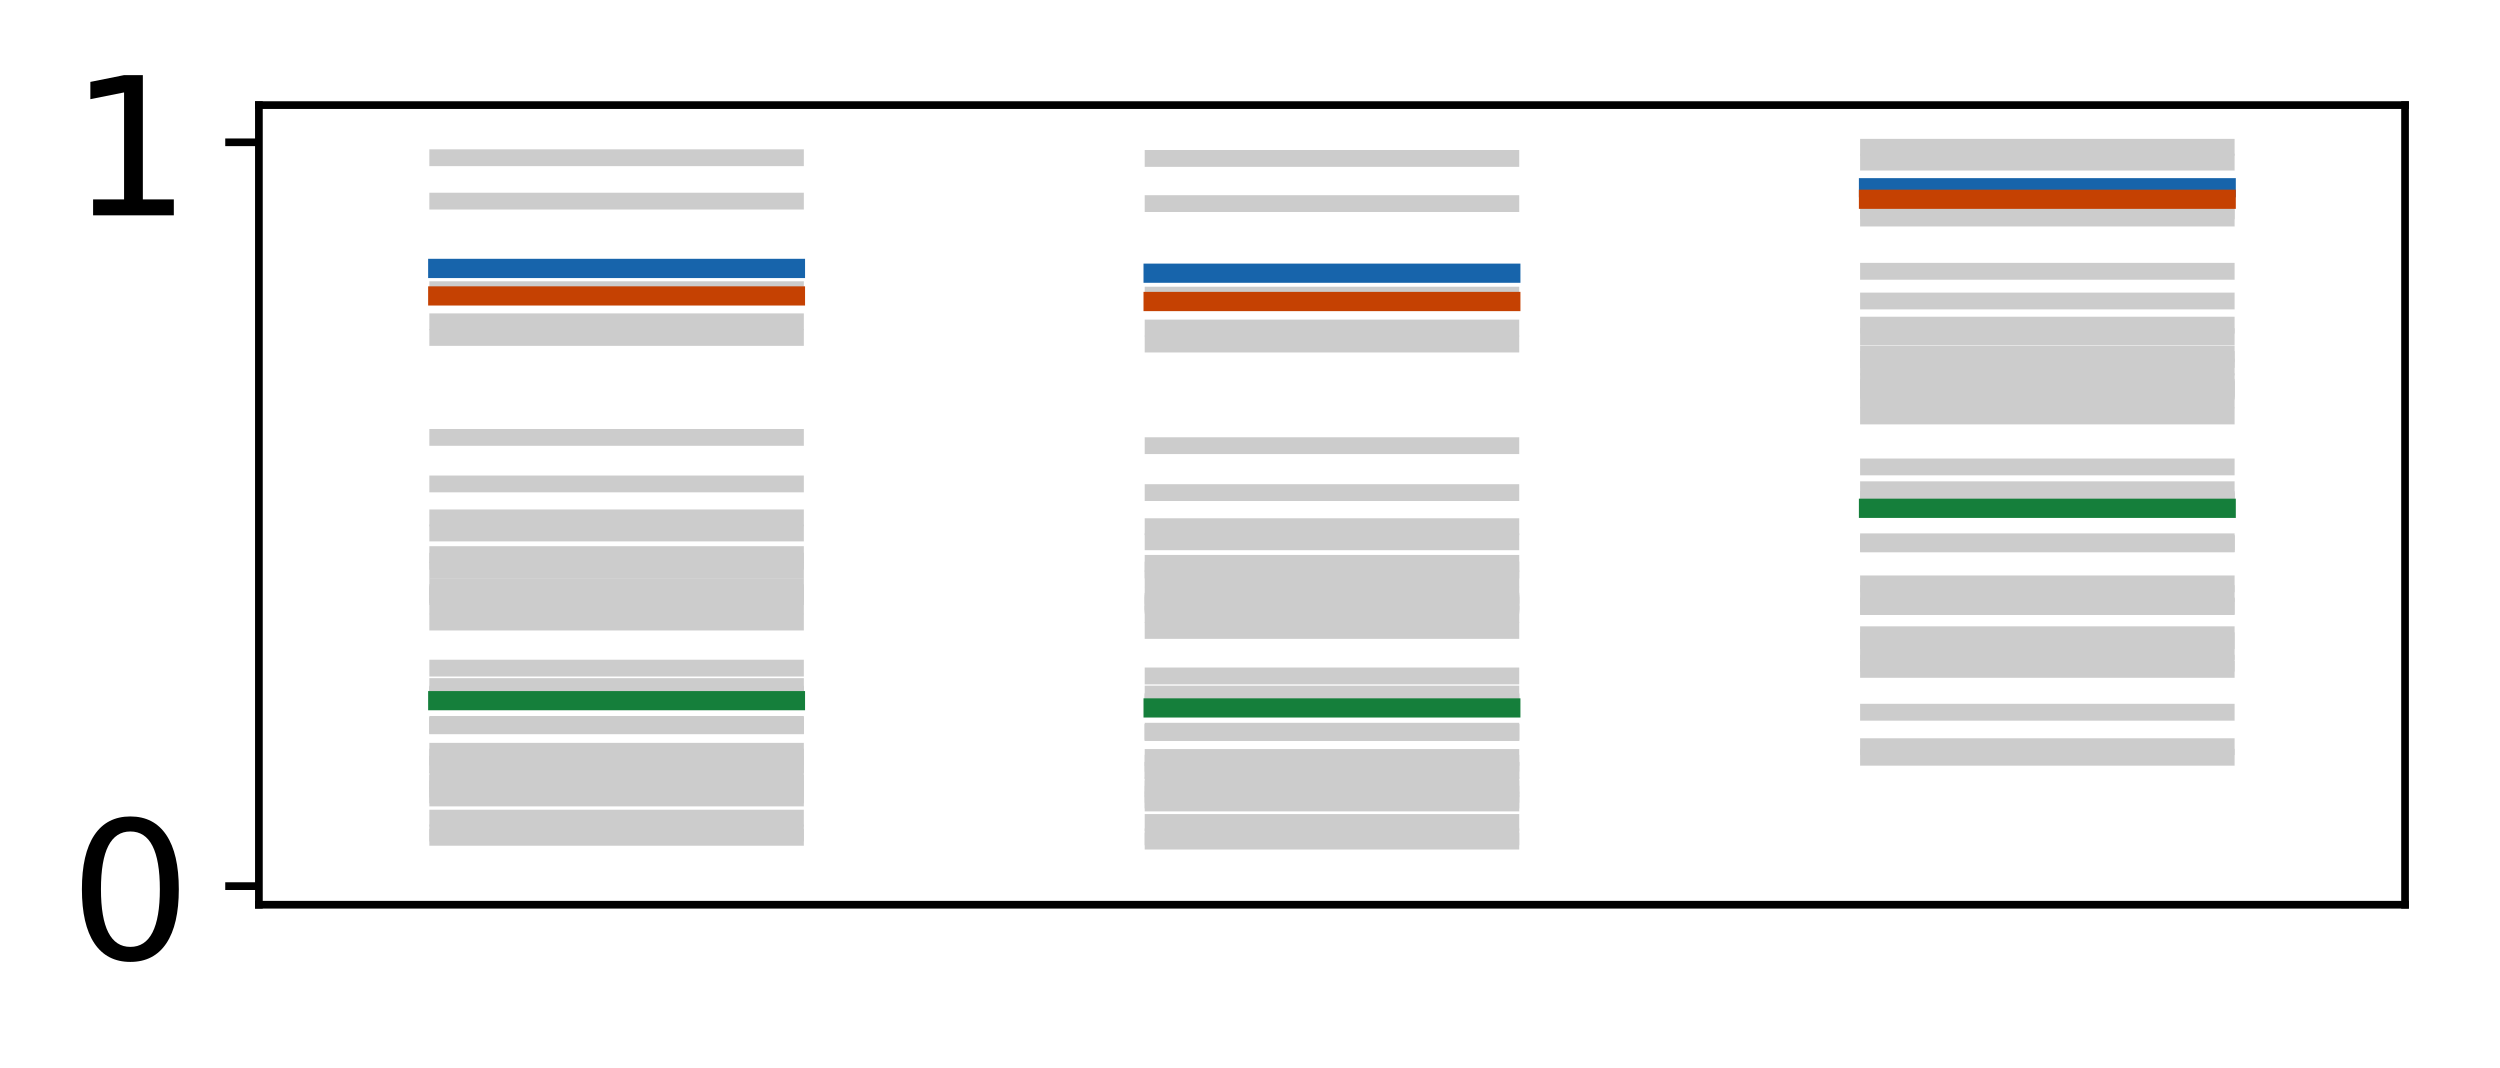
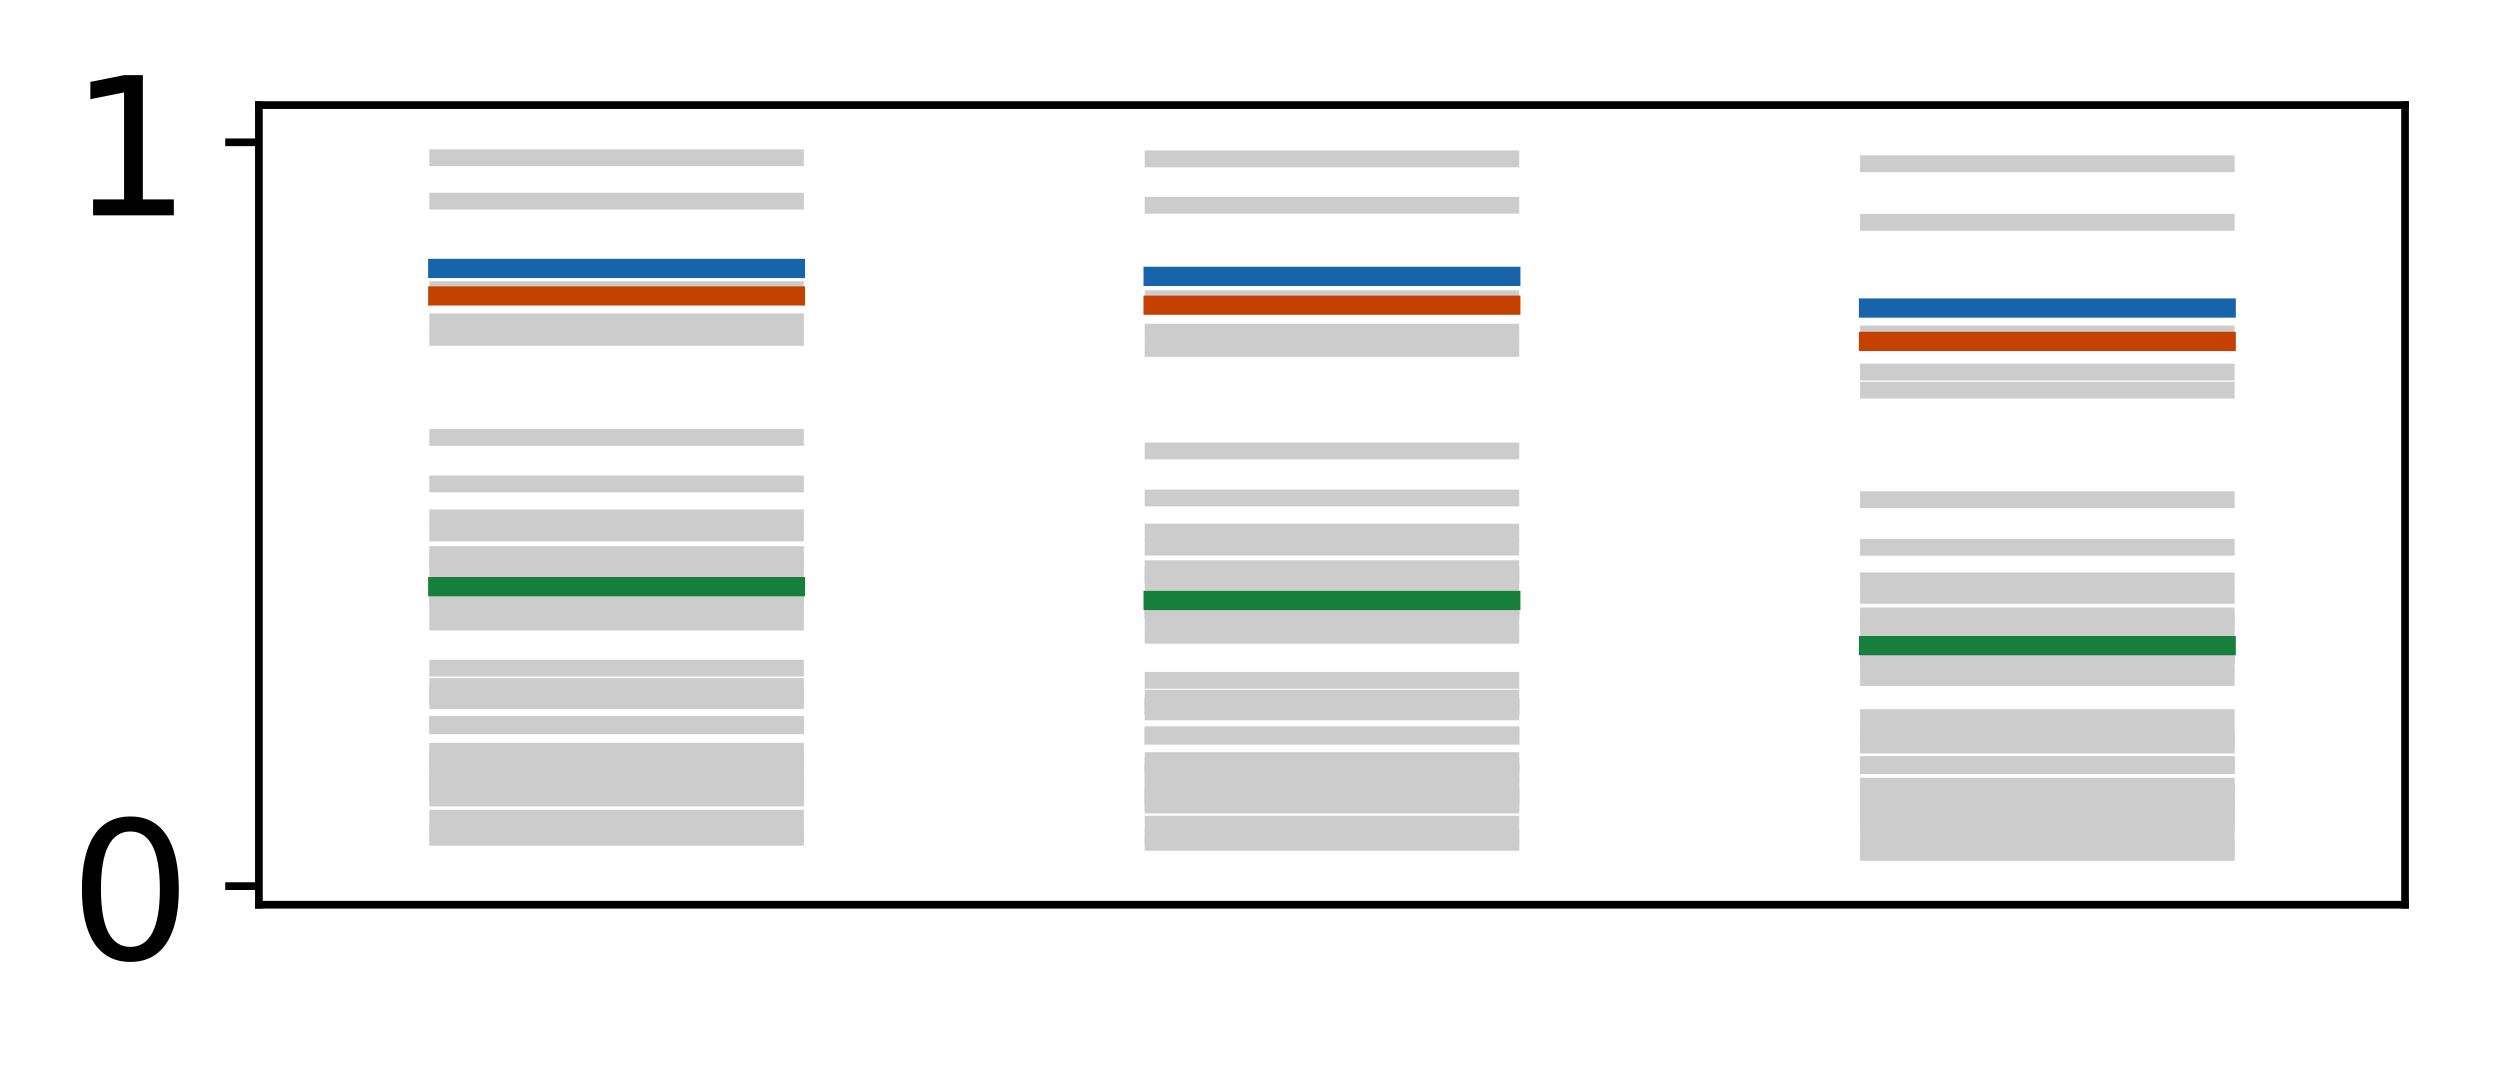
<svg xmlns="http://www.w3.org/2000/svg" xmlns:xlink="http://www.w3.org/1999/xlink" height="111pt" version="1.1" viewBox="0 0 260 111" width="260pt">
  <defs>
    <style type="text/css">
*{stroke-linecap:butt;stroke-linejoin:round;}
  </style>
  </defs>
  <g id="figure_1">
    <g id="patch_1">
      <path d="M 0 111.114  L 260.825 111.114  L 260.825 0  L 0 0  z " style="fill:#ffffff;" />
    </g>
    <g id="axes_1">
      <g id="patch_2">
        <path d="M 26.925 94.091  L 250.125 94.091  L 250.125 10.931  L 26.925 10.931  z " style="fill:#ffffff;" />
      </g>
      <g id="line2d_1">
-         <path clip-path="url(#pb13310e73b)" d="M 45.525 82.991  L 82.725 82.991  " style="fill:none;stroke:#cccccc;stroke-linecap:square;stroke-width:1.75;" />
+         <path clip-path="url(#pc8e72a2651)" d="M 45.525 82.991  L 82.725 82.991  " style="fill:none;stroke:#cccccc;stroke-linecap:square;stroke-width:1.75;" />
      </g>
      <g id="line2d_2">
-         <path clip-path="url(#pb13310e73b)" d="M 119.925 83.509  L 157.125 83.509  " style="fill:none;stroke:#cccccc;stroke-linecap:square;stroke-width:1.75;" />
+         <path clip-path="url(#pc8e72a2651)" d="M 119.925 83.73  L 157.125 83.73  " style="fill:none;stroke:#cccccc;stroke-linecap:square;stroke-width:1.75;" />
      </g>
      <g id="line2d_3">
-         <path clip-path="url(#pb13310e73b)" d="M 194.325 69.615  L 231.525 69.615  " style="fill:none;stroke:#cccccc;stroke-linecap:square;stroke-width:1.75;" />
+         <path clip-path="url(#pc8e72a2651)" d="M 194.325 85.556  L 231.525 85.556  " style="fill:none;stroke:#cccccc;stroke-linecap:square;stroke-width:1.75;" />
      </g>
      <g id="line2d_4">
-         <path clip-path="url(#pb13310e73b)" d="M 45.525 33.467  L 82.725 33.467  " style="fill:none;stroke:#cccccc;stroke-linecap:square;stroke-width:1.75;" />
+         <path clip-path="url(#pc8e72a2651)" d="M 45.525 33.467  L 82.725 33.467  " style="fill:none;stroke:#cccccc;stroke-linecap:square;stroke-width:1.75;" />
      </g>
      <g id="line2d_5">
-         <path clip-path="url(#pb13310e73b)" d="M 119.925 34.117  L 157.125 34.117  " style="fill:none;stroke:#cccccc;stroke-linecap:square;stroke-width:1.75;" />
+         <path clip-path="url(#pc8e72a2651)" d="M 119.925 34.542  L 157.125 34.542  " style="fill:none;stroke:#cccccc;stroke-linecap:square;stroke-width:1.75;" />
      </g>
      <g id="line2d_6">
-         <path clip-path="url(#pb13310e73b)" d="M 194.325 21.919  L 231.525 21.919  " style="fill:none;stroke:#cccccc;stroke-linecap:square;stroke-width:1.75;" />
+         <path clip-path="url(#pc8e72a2651)" d="M 194.325 38.69  L 231.525 38.69  " style="fill:none;stroke:#cccccc;stroke-linecap:square;stroke-width:1.75;" />
      </g>
      <g id="line2d_7">
-         <path clip-path="url(#pb13310e73b)" d="M 45.525 63.008  L 82.725 63.008  " style="fill:none;stroke:#cccccc;stroke-linecap:square;stroke-width:1.75;" />
+         <path clip-path="url(#pc8e72a2651)" d="M 45.525 63.008  L 82.725 63.008  " style="fill:none;stroke:#cccccc;stroke-linecap:square;stroke-width:1.75;" />
      </g>
      <g id="line2d_8">
-         <path clip-path="url(#pb13310e73b)" d="M 119.925 63.895  L 157.125 63.895  " style="fill:none;stroke:#cccccc;stroke-linecap:square;stroke-width:1.75;" />
+         <path clip-path="url(#pc8e72a2651)" d="M 119.925 64.416  L 157.125 64.416  " style="fill:none;stroke:#cccccc;stroke-linecap:square;stroke-width:1.75;" />
      </g>
      <g id="line2d_9">
-         <path clip-path="url(#pb13310e73b)" d="M 194.325 41.582  L 231.525 41.582  " style="fill:none;stroke:#cccccc;stroke-linecap:square;stroke-width:1.75;" />
+         <path clip-path="url(#pc8e72a2651)" d="M 194.325 68.957  L 231.525 68.957  " style="fill:none;stroke:#cccccc;stroke-linecap:square;stroke-width:1.75;" />
      </g>
      <g id="line2d_10">
-         <path clip-path="url(#pb13310e73b)" d="M 45.525 61.833  L 82.725 61.833  " style="fill:none;stroke:#cccccc;stroke-linecap:square;stroke-width:1.75;" />
+         <path clip-path="url(#pc8e72a2651)" d="M 45.525 61.833  L 82.725 61.833  " style="fill:none;stroke:#cccccc;stroke-linecap:square;stroke-width:1.75;" />
      </g>
      <g id="line2d_11">
-         <path clip-path="url(#pb13310e73b)" d="M 119.925 62.728  L 157.125 62.728  " style="fill:none;stroke:#cccccc;stroke-linecap:square;stroke-width:1.75;" />
+         <path clip-path="url(#pc8e72a2651)" d="M 119.925 63.258  L 157.125 63.258  " style="fill:none;stroke:#cccccc;stroke-linecap:square;stroke-width:1.75;" />
      </g>
      <g id="line2d_12">
-         <path clip-path="url(#pb13310e73b)" d="M 194.325 40.463  L 231.525 40.463  " style="fill:none;stroke:#cccccc;stroke-linecap:square;stroke-width:1.75;" />
+         <path clip-path="url(#pc8e72a2651)" d="M 194.325 67.894  L 231.525 67.894  " style="fill:none;stroke:#cccccc;stroke-linecap:square;stroke-width:1.75;" />
      </g>
      <g id="line2d_13">
-         <path clip-path="url(#pb13310e73b)" d="M 45.525 53.861  L 82.725 53.861  " style="fill:none;stroke:#cccccc;stroke-linecap:square;stroke-width:1.75;" />
+         <path clip-path="url(#pc8e72a2651)" d="M 45.525 53.861  L 82.725 53.861  " style="fill:none;stroke:#cccccc;stroke-linecap:square;stroke-width:1.75;" />
      </g>
      <g id="line2d_14">
-         <path clip-path="url(#pb13310e73b)" d="M 119.925 54.775  L 157.125 54.775  " style="fill:none;stroke:#cccccc;stroke-linecap:square;stroke-width:1.75;" />
+         <path clip-path="url(#pc8e72a2651)" d="M 119.925 55.338  L 157.125 55.338  " style="fill:none;stroke:#cccccc;stroke-linecap:square;stroke-width:1.75;" />
      </g>
      <g id="line2d_15">
-         <path clip-path="url(#pb13310e73b)" d="M 194.325 33.812  L 231.525 33.812  " style="fill:none;stroke:#cccccc;stroke-linecap:square;stroke-width:1.75;" />
+         <path clip-path="url(#pc8e72a2651)" d="M 194.325 60.406  L 231.525 60.406  " style="fill:none;stroke:#cccccc;stroke-linecap:square;stroke-width:1.75;" />
      </g>
      <g id="line2d_16">
-         <path clip-path="url(#pb13310e73b)" d="M 45.525 78.133  L 82.725 78.133  " style="fill:none;stroke:#cccccc;stroke-linecap:square;stroke-width:1.75;" />
+         <path clip-path="url(#pc8e72a2651)" d="M 45.525 78.133  L 82.725 78.133  " style="fill:none;stroke:#cccccc;stroke-linecap:square;stroke-width:1.75;" />
      </g>
      <g id="line2d_17">
-         <path clip-path="url(#pb13310e73b)" d="M 119.925 78.779  L 157.125 78.779  " style="fill:none;stroke:#cccccc;stroke-linecap:square;stroke-width:1.75;" />
+         <path clip-path="url(#pc8e72a2651)" d="M 119.925 79.098  L 157.125 79.098  " style="fill:none;stroke:#cccccc;stroke-linecap:square;stroke-width:1.75;" />
      </g>
      <g id="line2d_18">
-         <path clip-path="url(#pb13310e73b)" d="M 194.325 60.72  L 231.525 60.72  " style="fill:none;stroke:#cccccc;stroke-linecap:square;stroke-width:1.75;" />
+         <path clip-path="url(#pc8e72a2651)" d="M 194.325 81.758  L 231.525 81.758  " style="fill:none;stroke:#cccccc;stroke-linecap:square;stroke-width:1.75;" />
      </g>
      <g id="line2d_19">
-         <path clip-path="url(#pb13310e73b)" d="M 45.525 71.402  L 82.725 71.402  " style="fill:none;stroke:#cccccc;stroke-linecap:square;stroke-width:1.75;" />
+         <path clip-path="url(#pc8e72a2651)" d="M 45.525 71.402  L 82.725 71.402  " style="fill:none;stroke:#cccccc;stroke-linecap:square;stroke-width:1.75;" />
      </g>
      <g id="line2d_20">
-         <path clip-path="url(#pb13310e73b)" d="M 119.925 72.185  L 157.125 72.185  " style="fill:none;stroke:#cccccc;stroke-linecap:square;stroke-width:1.75;" />
+         <path clip-path="url(#pc8e72a2651)" d="M 119.925 72.614  L 157.125 72.614  " style="fill:none;stroke:#cccccc;stroke-linecap:square;stroke-width:1.75;" />
      </g>
      <g id="line2d_21">
-         <path clip-path="url(#pb13310e73b)" d="M 194.325 50.934  L 231.525 50.934  " style="fill:none;stroke:#cccccc;stroke-linecap:square;stroke-width:1.75;" />
+         <path clip-path="url(#pc8e72a2651)" d="M 194.325 76.252  L 231.525 76.252  " style="fill:none;stroke:#cccccc;stroke-linecap:square;stroke-width:1.75;" />
      </g>
      <g id="line2d_22">
-         <path clip-path="url(#pb13310e73b)" d="M 45.525 75.474  L 82.725 75.474  " style="fill:none;stroke:#cccccc;stroke-linecap:square;stroke-width:1.75;" />
+         <path clip-path="url(#pc8e72a2651)" d="M 45.525 72.869  L 82.725 72.869  " style="fill:none;stroke:#cccccc;stroke-linecap:square;stroke-width:1.75;" />
      </g>
      <g id="line2d_23">
-         <path clip-path="url(#pb13310e73b)" d="M 119.925 76.18  L 157.125 76.18  " style="fill:none;stroke:#cccccc;stroke-linecap:square;stroke-width:1.75;" />
+         <path clip-path="url(#pc8e72a2651)" d="M 119.925 74.034  L 157.125 74.034  " style="fill:none;stroke:#cccccc;stroke-linecap:square;stroke-width:1.75;" />
      </g>
      <g id="line2d_24">
-         <path clip-path="url(#pb13310e73b)" d="M 194.325 56.553  L 231.525 56.553  " style="fill:none;stroke:#cccccc;stroke-linecap:square;stroke-width:1.75;" />
+         <path clip-path="url(#pc8e72a2651)" d="M 194.325 77.477  L 231.525 77.477  " style="fill:none;stroke:#cccccc;stroke-linecap:square;stroke-width:1.75;" />
      </g>
      <g id="line2d_25">
-         <path clip-path="url(#pb13310e73b)" d="M 45.525 45.489  L 82.725 45.489  " style="fill:none;stroke:#cccccc;stroke-linecap:square;stroke-width:1.75;" />
+         <path clip-path="url(#pc8e72a2651)" d="M 45.525 75.474  L 82.725 75.474  " style="fill:none;stroke:#cccccc;stroke-linecap:square;stroke-width:1.75;" />
      </g>
      <g id="line2d_26">
-         <path clip-path="url(#pb13310e73b)" d="M 119.925 46.35  L 157.125 46.35  " style="fill:none;stroke:#cccccc;stroke-linecap:square;stroke-width:1.75;" />
+         <path clip-path="url(#pc8e72a2651)" d="M 119.925 76.546  L 157.125 76.546  " style="fill:none;stroke:#cccccc;stroke-linecap:square;stroke-width:1.75;" />
      </g>
      <g id="line2d_27">
-         <path clip-path="url(#pb13310e73b)" d="M 194.325 28.216  L 231.525 28.216  " style="fill:none;stroke:#cccccc;stroke-linecap:square;stroke-width:1.75;" />
+         <path clip-path="url(#pc8e72a2651)" d="M 194.325 79.618  L 231.525 79.618  " style="fill:none;stroke:#cccccc;stroke-linecap:square;stroke-width:1.75;" />
      </g>
      <g id="line2d_28">
-         <path clip-path="url(#pb13310e73b)" d="M 45.525 82.054  L 82.725 82.054  " style="fill:none;stroke:#cccccc;stroke-linecap:square;stroke-width:1.75;" />
+         <path clip-path="url(#pc8e72a2651)" d="M 45.525 45.489  L 82.725 45.489  " style="fill:none;stroke:#cccccc;stroke-linecap:square;stroke-width:1.75;" />
      </g>
      <g id="line2d_29">
-         <path clip-path="url(#pb13310e73b)" d="M 119.925 82.599  L 157.125 82.599  " style="fill:none;stroke:#cccccc;stroke-linecap:square;stroke-width:1.75;" />
+         <path clip-path="url(#pc8e72a2651)" d="M 119.925 46.896  L 157.125 46.896  " style="fill:none;stroke:#cccccc;stroke-linecap:square;stroke-width:1.75;" />
      </g>
      <g id="line2d_30">
-         <path clip-path="url(#pb13310e73b)" d="M 194.325 67.752  L 231.525 67.752  " style="fill:none;stroke:#cccccc;stroke-linecap:square;stroke-width:1.75;" />
+         <path clip-path="url(#pc8e72a2651)" d="M 194.325 51.97  L 231.525 51.97  " style="fill:none;stroke:#cccccc;stroke-linecap:square;stroke-width:1.75;" />
      </g>
      <g id="line2d_31">
-         <path clip-path="url(#pb13310e73b)" d="M 45.525 57.677  L 82.725 57.677  " style="fill:none;stroke:#cccccc;stroke-linecap:square;stroke-width:1.75;" />
+         <path clip-path="url(#pc8e72a2651)" d="M 45.525 82.054  L 82.725 82.054  " style="fill:none;stroke:#cccccc;stroke-linecap:square;stroke-width:1.75;" />
      </g>
      <g id="line2d_32">
-         <path clip-path="url(#pb13310e73b)" d="M 119.925 58.591  L 157.125 58.591  " style="fill:none;stroke:#cccccc;stroke-linecap:square;stroke-width:1.75;" />
+         <path clip-path="url(#pc8e72a2651)" d="M 119.925 82.84  L 157.125 82.84  " style="fill:none;stroke:#cccccc;stroke-linecap:square;stroke-width:1.75;" />
      </g>
      <g id="line2d_33">
-         <path clip-path="url(#pb13310e73b)" d="M 194.325 36.806  L 231.525 36.806  " style="fill:none;stroke:#cccccc;stroke-linecap:square;stroke-width:1.75;" />
+         <path clip-path="url(#pc8e72a2651)" d="M 194.325 84.834  L 231.525 84.834  " style="fill:none;stroke:#cccccc;stroke-linecap:square;stroke-width:1.75;" />
      </g>
      <g id="line2d_34">
-         <path clip-path="url(#pb13310e73b)" d="M 45.525 30.13  L 82.725 30.13  " style="fill:none;stroke:#cccccc;stroke-linecap:square;stroke-width:1.75;" />
+         <path clip-path="url(#pc8e72a2651)" d="M 45.525 57.677  L 82.725 57.677  " style="fill:none;stroke:#cccccc;stroke-linecap:square;stroke-width:1.75;" />
      </g>
      <g id="line2d_35">
-         <path clip-path="url(#pb13310e73b)" d="M 119.925 30.692  L 157.125 30.692  " style="fill:none;stroke:#cccccc;stroke-linecap:square;stroke-width:1.75;" />
+         <path clip-path="url(#pc8e72a2651)" d="M 119.925 59.143  L 157.125 59.143  " style="fill:none;stroke:#cccccc;stroke-linecap:square;stroke-width:1.75;" />
      </g>
      <g id="line2d_36">
-         <path clip-path="url(#pb13310e73b)" d="M 194.325 20.446  L 231.525 20.446  " style="fill:none;stroke:#cccccc;stroke-linecap:square;stroke-width:1.75;" />
+         <path clip-path="url(#pc8e72a2651)" d="M 194.325 64.053  L 231.525 64.053  " style="fill:none;stroke:#cccccc;stroke-linecap:square;stroke-width:1.75;" />
      </g>
      <g id="line2d_37">
-         <path clip-path="url(#pb13310e73b)" d="M 45.525 61.639  L 82.725 61.639  " style="fill:none;stroke:#cccccc;stroke-linecap:square;stroke-width:1.75;" />
+         <path clip-path="url(#pc8e72a2651)" d="M 45.525 30.13  L 82.725 30.13  " style="fill:none;stroke:#cccccc;stroke-linecap:square;stroke-width:1.75;" />
      </g>
      <g id="line2d_38">
-         <path clip-path="url(#pb13310e73b)" d="M 119.925 62.536  L 157.125 62.536  " style="fill:none;stroke:#cccccc;stroke-linecap:square;stroke-width:1.75;" />
+         <path clip-path="url(#pc8e72a2651)" d="M 119.925 31.064  L 157.125 31.064  " style="fill:none;stroke:#cccccc;stroke-linecap:square;stroke-width:1.75;" />
      </g>
      <g id="line2d_39">
-         <path clip-path="url(#pb13310e73b)" d="M 194.325 40.282  L 231.525 40.282  " style="fill:none;stroke:#cccccc;stroke-linecap:square;stroke-width:1.75;" />
+         <path clip-path="url(#pc8e72a2651)" d="M 194.325 34.733  L 231.525 34.733  " style="fill:none;stroke:#cccccc;stroke-linecap:square;stroke-width:1.75;" />
      </g>
      <g id="line2d_40">
-         <path clip-path="url(#pb13310e73b)" d="M 45.525 82.668  L 82.725 82.668  " style="fill:none;stroke:#cccccc;stroke-linecap:square;stroke-width:1.75;" />
+         <path clip-path="url(#pc8e72a2651)" d="M 45.525 61.639  L 82.725 61.639  " style="fill:none;stroke:#cccccc;stroke-linecap:square;stroke-width:1.75;" />
      </g>
      <g id="line2d_41">
-         <path clip-path="url(#pb13310e73b)" d="M 119.925 83.195  L 157.125 83.195  " style="fill:none;stroke:#cccccc;stroke-linecap:square;stroke-width:1.75;" />
+         <path clip-path="url(#pc8e72a2651)" d="M 119.925 63.067  L 157.125 63.067  " style="fill:none;stroke:#cccccc;stroke-linecap:square;stroke-width:1.75;" />
      </g>
      <g id="line2d_42">
-         <path clip-path="url(#pb13310e73b)" d="M 194.325 68.964  L 231.525 68.964  " style="fill:none;stroke:#cccccc;stroke-linecap:square;stroke-width:1.75;" />
+         <path clip-path="url(#pc8e72a2651)" d="M 194.325 67.718  L 231.525 67.718  " style="fill:none;stroke:#cccccc;stroke-linecap:square;stroke-width:1.75;" />
      </g>
      <g id="line2d_43">
-         <path clip-path="url(#pb13310e73b)" d="M 45.525 87.082  L 82.725 87.082  " style="fill:none;stroke:#cccccc;stroke-linecap:square;stroke-width:1.75;" />
+         <path clip-path="url(#pc8e72a2651)" d="M 45.525 82.668  L 82.725 82.668  " style="fill:none;stroke:#cccccc;stroke-linecap:square;stroke-width:1.75;" />
      </g>
      <g id="line2d_44">
-         <path clip-path="url(#pb13310e73b)" d="M 119.925 87.474  L 157.125 87.474  " style="fill:none;stroke:#cccccc;stroke-linecap:square;stroke-width:1.75;" />
+         <path clip-path="url(#pc8e72a2651)" d="M 119.925 83.424  L 157.125 83.424  " style="fill:none;stroke:#cccccc;stroke-linecap:square;stroke-width:1.75;" />
      </g>
      <g id="line2d_45">
-         <path clip-path="url(#pb13310e73b)" d="M 194.325 78.756  L 231.525 78.756  " style="fill:none;stroke:#cccccc;stroke-linecap:square;stroke-width:1.75;" />
+         <path clip-path="url(#pc8e72a2651)" d="M 194.325 85.307  L 231.525 85.307  " style="fill:none;stroke:#cccccc;stroke-linecap:square;stroke-width:1.75;" />
      </g>
      <g id="line2d_46">
-         <path clip-path="url(#pb13310e73b)" d="M 45.525 75.471  L 82.725 75.471  " style="fill:none;stroke:#cccccc;stroke-linecap:square;stroke-width:1.75;" />
+         <path clip-path="url(#pc8e72a2651)" d="M 45.525 87.082  L 82.725 87.082  " style="fill:none;stroke:#cccccc;stroke-linecap:square;stroke-width:1.75;" />
      </g>
      <g id="line2d_47">
-         <path clip-path="url(#pb13310e73b)" d="M 119.925 76.177  L 157.125 76.177  " style="fill:none;stroke:#cccccc;stroke-linecap:square;stroke-width:1.75;" />
+         <path clip-path="url(#pc8e72a2651)" d="M 119.925 87.6  L 157.125 87.6  " style="fill:none;stroke:#cccccc;stroke-linecap:square;stroke-width:1.75;" />
      </g>
      <g id="line2d_48">
-         <path clip-path="url(#pb13310e73b)" d="M 194.325 56.549  L 231.525 56.549  " style="fill:none;stroke:#cccccc;stroke-linecap:square;stroke-width:1.75;" />
+         <path clip-path="url(#pc8e72a2651)" d="M 194.325 88.646  L 231.525 88.646  " style="fill:none;stroke:#cccccc;stroke-linecap:square;stroke-width:1.75;" />
      </g>
      <g id="line2d_49">
-         <path clip-path="url(#pb13310e73b)" d="M 45.525 86.63  L 82.725 86.63  " style="fill:none;stroke:#cccccc;stroke-linecap:square;stroke-width:1.75;" />
+         <path clip-path="url(#pc8e72a2651)" d="M 45.525 75.471  L 82.725 75.471  " style="fill:none;stroke:#cccccc;stroke-linecap:square;stroke-width:1.75;" />
      </g>
      <g id="line2d_50">
-         <path clip-path="url(#pb13310e73b)" d="M 119.925 87.036  L 157.125 87.036  " style="fill:none;stroke:#cccccc;stroke-linecap:square;stroke-width:1.75;" />
+         <path clip-path="url(#pc8e72a2651)" d="M 119.925 76.544  L 157.125 76.544  " style="fill:none;stroke:#cccccc;stroke-linecap:square;stroke-width:1.75;" />
      </g>
      <g id="line2d_51">
-         <path clip-path="url(#pb13310e73b)" d="M 194.325 77.656  L 231.525 77.656  " style="fill:none;stroke:#cccccc;stroke-linecap:square;stroke-width:1.75;" />
+         <path clip-path="url(#pc8e72a2651)" d="M 194.325 79.616  L 231.525 79.616  " style="fill:none;stroke:#cccccc;stroke-linecap:square;stroke-width:1.75;" />
      </g>
      <g id="line2d_52">
-         <path clip-path="url(#pb13310e73b)" d="M 45.525 69.485  L 82.725 69.485  " style="fill:none;stroke:#cccccc;stroke-linecap:square;stroke-width:1.75;" />
+         <path clip-path="url(#pc8e72a2651)" d="M 45.525 86.63  L 82.725 86.63  " style="fill:none;stroke:#cccccc;stroke-linecap:square;stroke-width:1.75;" />
      </g>
      <g id="line2d_53">
-         <path clip-path="url(#pb13310e73b)" d="M 119.925 70.299  L 157.125 70.299  " style="fill:none;stroke:#cccccc;stroke-linecap:square;stroke-width:1.75;" />
+         <path clip-path="url(#pc8e72a2651)" d="M 119.925 87.174  L 157.125 87.174  " style="fill:none;stroke:#cccccc;stroke-linecap:square;stroke-width:1.75;" />
      </g>
      <g id="line2d_54">
-         <path clip-path="url(#pb13310e73b)" d="M 194.325 48.561  L 231.525 48.561  " style="fill:none;stroke:#cccccc;stroke-linecap:square;stroke-width:1.75;" />
+         <path clip-path="url(#pc8e72a2651)" d="M 194.325 88.31  L 231.525 88.31  " style="fill:none;stroke:#cccccc;stroke-linecap:square;stroke-width:1.75;" />
      </g>
      <g id="line2d_55">
-         <path clip-path="url(#pb13310e73b)" d="M 45.525 64.696  L 82.725 64.696  " style="fill:none;stroke:#cccccc;stroke-linecap:square;stroke-width:1.75;" />
+         <path clip-path="url(#pc8e72a2651)" d="M 45.525 69.485  L 82.725 69.485  " style="fill:none;stroke:#cccccc;stroke-linecap:square;stroke-width:1.75;" />
      </g>
      <g id="line2d_56">
-         <path clip-path="url(#pb13310e73b)" d="M 119.925 65.568  L 157.125 65.568  " style="fill:none;stroke:#cccccc;stroke-linecap:square;stroke-width:1.75;" />
+         <path clip-path="url(#pc8e72a2651)" d="M 119.925 70.753  L 157.125 70.753  " style="fill:none;stroke:#cccccc;stroke-linecap:square;stroke-width:1.75;" />
      </g>
      <g id="line2d_57">
-         <path clip-path="url(#pb13310e73b)" d="M 194.325 43.262  L 231.525 43.262  " style="fill:none;stroke:#cccccc;stroke-linecap:square;stroke-width:1.75;" />
+         <path clip-path="url(#pc8e72a2651)" d="M 194.325 74.63  L 231.525 74.63  " style="fill:none;stroke:#cccccc;stroke-linecap:square;stroke-width:1.75;" />
      </g>
      <g id="line2d_58">
-         <path clip-path="url(#pb13310e73b)" d="M 45.525 20.918  L 82.725 20.918  " style="fill:none;stroke:#cccccc;stroke-linecap:square;stroke-width:1.75;" />
+         <path clip-path="url(#pc8e72a2651)" d="M 45.525 64.696  L 82.725 64.696  " style="fill:none;stroke:#cccccc;stroke-linecap:square;stroke-width:1.75;" />
      </g>
      <g id="line2d_59">
-         <path clip-path="url(#pb13310e73b)" d="M 119.925 21.175  L 157.125 21.175  " style="fill:none;stroke:#cccccc;stroke-linecap:square;stroke-width:1.75;" />
+         <path clip-path="url(#pc8e72a2651)" d="M 119.925 66.074  L 157.125 66.074  " style="fill:none;stroke:#cccccc;stroke-linecap:square;stroke-width:1.75;" />
      </g>
      <g id="line2d_60">
-         <path clip-path="url(#pb13310e73b)" d="M 194.325 16.858  L 231.525 16.858  " style="fill:none;stroke:#cccccc;stroke-linecap:square;stroke-width:1.75;" />
+         <path clip-path="url(#pc8e72a2651)" d="M 194.325 70.464  L 231.525 70.464  " style="fill:none;stroke:#cccccc;stroke-linecap:square;stroke-width:1.75;" />
      </g>
      <g id="line2d_61">
-         <path clip-path="url(#pb13310e73b)" d="M 45.525 79.487  L 82.725 79.487  " style="fill:none;stroke:#cccccc;stroke-linecap:square;stroke-width:1.75;" />
+         <path clip-path="url(#pc8e72a2651)" d="M 45.525 20.918  L 82.725 20.918  " style="fill:none;stroke:#cccccc;stroke-linecap:square;stroke-width:1.75;" />
      </g>
      <g id="line2d_62">
-         <path clip-path="url(#pb13310e73b)" d="M 119.925 80.1  L 157.125 80.1  " style="fill:none;stroke:#cccccc;stroke-linecap:square;stroke-width:1.75;" />
+         <path clip-path="url(#pc8e72a2651)" d="M 119.925 21.347  L 157.125 21.347  " style="fill:none;stroke:#cccccc;stroke-linecap:square;stroke-width:1.75;" />
      </g>
      <g id="line2d_63">
-         <path clip-path="url(#pb13310e73b)" d="M 194.325 63.019  L 231.525 63.019  " style="fill:none;stroke:#cccccc;stroke-linecap:square;stroke-width:1.75;" />
+         <path clip-path="url(#pc8e72a2651)" d="M 194.325 23.123  L 231.525 23.123  " style="fill:none;stroke:#cccccc;stroke-linecap:square;stroke-width:1.75;" />
      </g>
      <g id="line2d_64">
-         <path clip-path="url(#pb13310e73b)" d="M 45.525 72.312  L 82.725 72.312  " style="fill:none;stroke:#cccccc;stroke-linecap:square;stroke-width:1.75;" />
+         <path clip-path="url(#pc8e72a2651)" d="M 45.525 79.487  L 82.725 79.487  " style="fill:none;stroke:#cccccc;stroke-linecap:square;stroke-width:1.75;" />
      </g>
      <g id="line2d_65">
-         <path clip-path="url(#pb13310e73b)" d="M 119.925 73.079  L 157.125 73.079  " style="fill:none;stroke:#cccccc;stroke-linecap:square;stroke-width:1.75;" />
+         <path clip-path="url(#pc8e72a2651)" d="M 119.925 80.394  L 157.125 80.394  " style="fill:none;stroke:#cccccc;stroke-linecap:square;stroke-width:1.75;" />
      </g>
      <g id="line2d_66">
-         <path clip-path="url(#pb13310e73b)" d="M 194.325 52.117  L 231.525 52.117  " style="fill:none;stroke:#cccccc;stroke-linecap:square;stroke-width:1.75;" />
+         <path clip-path="url(#pc8e72a2651)" d="M 194.325 82.831  L 231.525 82.831  " style="fill:none;stroke:#cccccc;stroke-linecap:square;stroke-width:1.75;" />
      </g>
      <g id="line2d_67">
-         <path clip-path="url(#pb13310e73b)" d="M 45.525 58.367  L 82.725 58.367  " style="fill:none;stroke:#cccccc;stroke-linecap:square;stroke-width:1.75;" />
+         <path clip-path="url(#pc8e72a2651)" d="M 45.525 72.312  L 82.725 72.312  " style="fill:none;stroke:#cccccc;stroke-linecap:square;stroke-width:1.75;" />
      </g>
      <g id="line2d_68">
-         <path clip-path="url(#pb13310e73b)" d="M 119.925 59.279  L 157.125 59.279  " style="fill:none;stroke:#cccccc;stroke-linecap:square;stroke-width:1.75;" />
+         <path clip-path="url(#pc8e72a2651)" d="M 119.925 73.495  L 157.125 73.495  " style="fill:none;stroke:#cccccc;stroke-linecap:square;stroke-width:1.75;" />
      </g>
      <g id="line2d_69">
-         <path clip-path="url(#pb13310e73b)" d="M 194.325 37.383  L 231.525 37.383  " style="fill:none;stroke:#cccccc;stroke-linecap:square;stroke-width:1.75;" />
+         <path clip-path="url(#pc8e72a2651)" d="M 194.325 77.013  L 231.525 77.013  " style="fill:none;stroke:#cccccc;stroke-linecap:square;stroke-width:1.75;" />
      </g>
      <g id="line2d_70">
-         <path clip-path="url(#pb13310e73b)" d="M 45.525 85.084  L 82.725 85.084  " style="fill:none;stroke:#cccccc;stroke-linecap:square;stroke-width:1.75;" />
+         <path clip-path="url(#pc8e72a2651)" d="M 45.525 58.367  L 82.725 58.367  " style="fill:none;stroke:#cccccc;stroke-linecap:square;stroke-width:1.75;" />
      </g>
      <g id="line2d_71">
-         <path clip-path="url(#pb13310e73b)" d="M 119.925 85.54  L 157.125 85.54  " style="fill:none;stroke:#cccccc;stroke-linecap:square;stroke-width:1.75;" />
+         <path clip-path="url(#pc8e72a2651)" d="M 119.925 59.829  L 157.125 59.829  " style="fill:none;stroke:#cccccc;stroke-linecap:square;stroke-width:1.75;" />
      </g>
      <g id="line2d_72">
-         <path clip-path="url(#pb13310e73b)" d="M 194.325 74.073  L 231.525 74.073  " style="fill:none;stroke:#cccccc;stroke-linecap:square;stroke-width:1.75;" />
+         <path clip-path="url(#pc8e72a2651)" d="M 194.325 64.701  L 231.525 64.701  " style="fill:none;stroke:#cccccc;stroke-linecap:square;stroke-width:1.75;" />
      </g>
      <g id="line2d_73">
-         <path clip-path="url(#pb13310e73b)" d="M 45.525 59.286  L 82.725 59.286  " style="fill:none;stroke:#cccccc;stroke-linecap:square;stroke-width:1.75;" />
+         <path clip-path="url(#pc8e72a2651)" d="M 45.525 85.084  L 82.725 85.084  " style="fill:none;stroke:#cccccc;stroke-linecap:square;stroke-width:1.75;" />
      </g>
      <g id="line2d_74">
-         <path clip-path="url(#pb13310e73b)" d="M 119.925 60.195  L 157.125 60.195  " style="fill:none;stroke:#cccccc;stroke-linecap:square;stroke-width:1.75;" />
+         <path clip-path="url(#pc8e72a2651)" d="M 119.925 85.714  L 157.125 85.714  " style="fill:none;stroke:#cccccc;stroke-linecap:square;stroke-width:1.75;" />
      </g>
      <g id="line2d_75">
-         <path clip-path="url(#pb13310e73b)" d="M 194.325 38.169  L 231.525 38.169  " style="fill:none;stroke:#cccccc;stroke-linecap:square;stroke-width:1.75;" />
+         <path clip-path="url(#pc8e72a2651)" d="M 194.325 87.149  L 231.525 87.149  " style="fill:none;stroke:#cccccc;stroke-linecap:square;stroke-width:1.75;" />
      </g>
      <g id="line2d_76">
-         <path clip-path="url(#pb13310e73b)" d="M 45.525 62.042  L 82.725 62.042  " style="fill:none;stroke:#cccccc;stroke-linecap:square;stroke-width:1.75;" />
+         <path clip-path="url(#pc8e72a2651)" d="M 45.525 59.286  L 82.725 59.286  " style="fill:none;stroke:#cccccc;stroke-linecap:square;stroke-width:1.75;" />
      </g>
      <g id="line2d_77">
-         <path clip-path="url(#pb13310e73b)" d="M 119.925 62.936  L 157.125 62.936  " style="fill:none;stroke:#cccccc;stroke-linecap:square;stroke-width:1.75;" />
+         <path clip-path="url(#pc8e72a2651)" d="M 119.925 60.74  L 157.125 60.74  " style="fill:none;stroke:#cccccc;stroke-linecap:square;stroke-width:1.75;" />
      </g>
      <g id="line2d_78">
-         <path clip-path="url(#pb13310e73b)" d="M 194.325 40.659  L 231.525 40.659  " style="fill:none;stroke:#cccccc;stroke-linecap:square;stroke-width:1.75;" />
+         <path clip-path="url(#pc8e72a2651)" d="M 194.325 65.556  L 231.525 65.556  " style="fill:none;stroke:#cccccc;stroke-linecap:square;stroke-width:1.75;" />
      </g>
      <g id="line2d_79">
-         <path clip-path="url(#pb13310e73b)" d="M 45.525 79.523  L 82.725 79.523  " style="fill:none;stroke:#cccccc;stroke-linecap:square;stroke-width:1.75;" />
+         <path clip-path="url(#pc8e72a2651)" d="M 45.525 62.042  L 82.725 62.042  " style="fill:none;stroke:#cccccc;stroke-linecap:square;stroke-width:1.75;" />
      </g>
      <g id="line2d_80">
-         <path clip-path="url(#pb13310e73b)" d="M 119.925 80.135  L 157.125 80.135  " style="fill:none;stroke:#cccccc;stroke-linecap:square;stroke-width:1.75;" />
+         <path clip-path="url(#pc8e72a2651)" d="M 119.925 63.464  L 157.125 63.464  " style="fill:none;stroke:#cccccc;stroke-linecap:square;stroke-width:1.75;" />
      </g>
      <g id="line2d_81">
-         <path clip-path="url(#pb13310e73b)" d="M 194.325 63.082  L 231.525 63.082  " style="fill:none;stroke:#cccccc;stroke-linecap:square;stroke-width:1.75;" />
+         <path clip-path="url(#pc8e72a2651)" d="M 194.325 68.084  L 231.525 68.084  " style="fill:none;stroke:#cccccc;stroke-linecap:square;stroke-width:1.75;" />
      </g>
      <g id="line2d_82">
-         <path clip-path="url(#pb13310e73b)" d="M 45.525 81.143  L 82.725 81.143  " style="fill:none;stroke:#cccccc;stroke-linecap:square;stroke-width:1.75;" />
+         <path clip-path="url(#pc8e72a2651)" d="M 45.525 79.523  L 82.725 79.523  " style="fill:none;stroke:#cccccc;stroke-linecap:square;stroke-width:1.75;" />
      </g>
      <g id="line2d_83">
-         <path clip-path="url(#pb13310e73b)" d="M 119.925 81.713  L 157.125 81.713  " style="fill:none;stroke:#cccccc;stroke-linecap:square;stroke-width:1.75;" />
+         <path clip-path="url(#pc8e72a2651)" d="M 119.925 80.428  L 157.125 80.428  " style="fill:none;stroke:#cccccc;stroke-linecap:square;stroke-width:1.75;" />
      </g>
      <g id="line2d_84">
-         <path clip-path="url(#pb13310e73b)" d="M 194.325 66.013  L 231.525 66.013  " style="fill:none;stroke:#cccccc;stroke-linecap:square;stroke-width:1.75;" />
+         <path clip-path="url(#pc8e72a2651)" d="M 194.325 82.859  L 231.525 82.859  " style="fill:none;stroke:#cccccc;stroke-linecap:square;stroke-width:1.75;" />
      </g>
      <g id="line2d_85">
-         <path clip-path="url(#pb13310e73b)" d="M 45.525 72.185  L 82.725 72.185  " style="fill:none;stroke:#cccccc;stroke-linecap:square;stroke-width:1.75;" />
+         <path clip-path="url(#pc8e72a2651)" d="M 45.525 81.143  L 82.725 81.143  " style="fill:none;stroke:#cccccc;stroke-linecap:square;stroke-width:1.75;" />
      </g>
      <g id="line2d_86">
-         <path clip-path="url(#pb13310e73b)" d="M 119.925 72.955  L 157.125 72.955  " style="fill:none;stroke:#cccccc;stroke-linecap:square;stroke-width:1.75;" />
+         <path clip-path="url(#pc8e72a2651)" d="M 119.925 81.973  L 157.125 81.973  " style="fill:none;stroke:#cccccc;stroke-linecap:square;stroke-width:1.75;" />
      </g>
      <g id="line2d_87">
-         <path clip-path="url(#pb13310e73b)" d="M 194.325 51.95  L 231.525 51.95  " style="fill:none;stroke:#cccccc;stroke-linecap:square;stroke-width:1.75;" />
+         <path clip-path="url(#pc8e72a2651)" d="M 194.325 84.128  L 231.525 84.128  " style="fill:none;stroke:#cccccc;stroke-linecap:square;stroke-width:1.75;" />
      </g>
      <g id="line2d_88">
-         <path clip-path="url(#pb13310e73b)" d="M 45.525 75.336  L 82.725 75.336  " style="fill:none;stroke:#cccccc;stroke-linecap:square;stroke-width:1.75;" />
+         <path clip-path="url(#pc8e72a2651)" d="M 45.525 72.185  L 82.725 72.185  " style="fill:none;stroke:#cccccc;stroke-linecap:square;stroke-width:1.75;" />
      </g>
      <g id="line2d_89">
-         <path clip-path="url(#pb13310e73b)" d="M 119.925 76.044  L 157.125 76.044  " style="fill:none;stroke:#cccccc;stroke-linecap:square;stroke-width:1.75;" />
+         <path clip-path="url(#pc8e72a2651)" d="M 119.925 73.373  L 157.125 73.373  " style="fill:none;stroke:#cccccc;stroke-linecap:square;stroke-width:1.75;" />
      </g>
      <g id="line2d_90">
-         <path clip-path="url(#pb13310e73b)" d="M 194.325 56.347  L 231.525 56.347  " style="fill:none;stroke:#cccccc;stroke-linecap:square;stroke-width:1.75;" />
+         <path clip-path="url(#pc8e72a2651)" d="M 194.325 76.908  L 231.525 76.908  " style="fill:none;stroke:#cccccc;stroke-linecap:square;stroke-width:1.75;" />
      </g>
      <g id="line2d_91">
-         <path clip-path="url(#pb13310e73b)" d="M 45.525 50.329  L 82.725 50.329  " style="fill:none;stroke:#cccccc;stroke-linecap:square;stroke-width:1.75;" />
+         <path clip-path="url(#pc8e72a2651)" d="M 45.525 75.336  L 82.725 75.336  " style="fill:none;stroke:#cccccc;stroke-linecap:square;stroke-width:1.75;" />
      </g>
      <g id="line2d_92">
-         <path clip-path="url(#pb13310e73b)" d="M 119.925 51.231  L 157.125 51.231  " style="fill:none;stroke:#cccccc;stroke-linecap:square;stroke-width:1.75;" />
+         <path clip-path="url(#pc8e72a2651)" d="M 119.925 76.413  L 157.125 76.413  " style="fill:none;stroke:#cccccc;stroke-linecap:square;stroke-width:1.75;" />
      </g>
      <g id="line2d_93">
-         <path clip-path="url(#pb13310e73b)" d="M 194.325 31.303  L 231.525 31.303  " style="fill:none;stroke:#cccccc;stroke-linecap:square;stroke-width:1.75;" />
+         <path clip-path="url(#pc8e72a2651)" d="M 194.325 79.505  L 231.525 79.505  " style="fill:none;stroke:#cccccc;stroke-linecap:square;stroke-width:1.75;" />
      </g>
      <g id="line2d_94">
-         <path clip-path="url(#pb13310e73b)" d="M 45.525 35.095  L 82.725 35.095  " style="fill:none;stroke:#cccccc;stroke-linecap:square;stroke-width:1.75;" />
+         <path clip-path="url(#pc8e72a2651)" d="M 45.525 50.329  L 82.725 50.329  " style="fill:none;stroke:#cccccc;stroke-linecap:square;stroke-width:1.75;" />
      </g>
      <g id="line2d_95">
-         <path clip-path="url(#pb13310e73b)" d="M 119.925 35.782  L 157.125 35.782  " style="fill:none;stroke:#cccccc;stroke-linecap:square;stroke-width:1.75;" />
+         <path clip-path="url(#pc8e72a2651)" d="M 119.925 51.793  L 157.125 51.793  " style="fill:none;stroke:#cccccc;stroke-linecap:square;stroke-width:1.75;" />
      </g>
      <g id="line2d_96">
-         <path clip-path="url(#pb13310e73b)" d="M 194.325 22.676  L 231.525 22.676  " style="fill:none;stroke:#cccccc;stroke-linecap:square;stroke-width:1.75;" />
+         <path clip-path="url(#pc8e72a2651)" d="M 194.325 56.923  L 231.525 56.923  " style="fill:none;stroke:#cccccc;stroke-linecap:square;stroke-width:1.75;" />
      </g>
      <g id="line2d_97">
-         <path clip-path="url(#pb13310e73b)" d="M 45.525 61.011  L 82.725 61.011  " style="fill:none;stroke:#cccccc;stroke-linecap:square;stroke-width:1.75;" />
+         <path clip-path="url(#pc8e72a2651)" d="M 45.525 35.095  L 82.725 35.095  " style="fill:none;stroke:#cccccc;stroke-linecap:square;stroke-width:1.75;" />
      </g>
      <g id="line2d_98">
-         <path clip-path="url(#pb13310e73b)" d="M 119.925 61.912  L 157.125 61.912  " style="fill:none;stroke:#cccccc;stroke-linecap:square;stroke-width:1.75;" />
+         <path clip-path="url(#pc8e72a2651)" d="M 119.925 36.231  L 157.125 36.231  " style="fill:none;stroke:#cccccc;stroke-linecap:square;stroke-width:1.75;" />
      </g>
      <g id="line2d_99">
-         <path clip-path="url(#pb13310e73b)" d="M 194.325 39.704  L 231.525 39.704  " style="fill:none;stroke:#cccccc;stroke-linecap:square;stroke-width:1.75;" />
+         <path clip-path="url(#pc8e72a2651)" d="M 194.325 40.576  L 231.525 40.576  " style="fill:none;stroke:#cccccc;stroke-linecap:square;stroke-width:1.75;" />
      </g>
      <g id="line2d_100">
-         <path clip-path="url(#pb13310e73b)" d="M 45.525 55.427  L 82.725 55.427  " style="fill:none;stroke:#cccccc;stroke-linecap:square;stroke-width:1.75;" />
+         <path clip-path="url(#pc8e72a2651)" d="M 45.525 55.427  L 82.725 55.427  " style="fill:none;stroke:#cccccc;stroke-linecap:square;stroke-width:1.75;" />
      </g>
      <g id="line2d_101">
-         <path clip-path="url(#pb13310e73b)" d="M 119.925 56.343  L 157.125 56.343  " style="fill:none;stroke:#cccccc;stroke-linecap:square;stroke-width:1.75;" />
+         <path clip-path="url(#pc8e72a2651)" d="M 119.925 56.903  L 157.125 56.903  " style="fill:none;stroke:#cccccc;stroke-linecap:square;stroke-width:1.75;" />
      </g>
      <g id="line2d_102">
-         <path clip-path="url(#pb13310e73b)" d="M 194.325 35.002  L 231.525 35.002  " style="fill:none;stroke:#cccccc;stroke-linecap:square;stroke-width:1.75;" />
+         <path clip-path="url(#pc8e72a2651)" d="M 194.325 61.917  L 231.525 61.917  " style="fill:none;stroke:#cccccc;stroke-linecap:square;stroke-width:1.75;" />
      </g>
      <g id="line2d_103">
-         <path clip-path="url(#pb13310e73b)" d="M 45.525 16.406  L 82.725 16.406  " style="fill:none;stroke:#cccccc;stroke-linecap:square;stroke-width:1.75;" />
+         <path clip-path="url(#pc8e72a2651)" d="M 45.525 16.406  L 82.725 16.406  " style="fill:none;stroke:#cccccc;stroke-linecap:square;stroke-width:1.75;" />
      </g>
      <g id="line2d_104">
-         <path clip-path="url(#pb13310e73b)" d="M 119.925 16.478  L 157.125 16.478  " style="fill:none;stroke:#cccccc;stroke-linecap:square;stroke-width:1.75;" />
+         <path clip-path="url(#pc8e72a2651)" d="M 119.925 16.526  L 157.125 16.526  " style="fill:none;stroke:#cccccc;stroke-linecap:square;stroke-width:1.75;" />
      </g>
      <g id="line2d_105">
-         <path clip-path="url(#pb13310e73b)" d="M 194.325 15.318  L 231.525 15.318  " style="fill:none;stroke:#cccccc;stroke-linecap:square;stroke-width:1.75;" />
+         <path clip-path="url(#pc8e72a2651)" d="M 194.325 17.036  L 231.525 17.036  " style="fill:none;stroke:#cccccc;stroke-linecap:square;stroke-width:1.75;" />
      </g>
      <g id="line2d_106">
-         <path clip-path="url(#pb13310e73b)" d="M 45.525 81.475  L 82.725 81.475  " style="fill:none;stroke:#cccccc;stroke-linecap:square;stroke-width:1.75;" />
+         <path clip-path="url(#pc8e72a2651)" d="M 45.525 81.475  L 82.725 81.475  " style="fill:none;stroke:#cccccc;stroke-linecap:square;stroke-width:1.75;" />
      </g>
      <g id="line2d_107">
-         <path clip-path="url(#pb13310e73b)" d="M 119.925 82.035  L 157.125 82.035  " style="fill:none;stroke:#cccccc;stroke-linecap:square;stroke-width:1.75;" />
+         <path clip-path="url(#pc8e72a2651)" d="M 119.925 82.289  L 157.125 82.289  " style="fill:none;stroke:#cccccc;stroke-linecap:square;stroke-width:1.75;" />
      </g>
      <g id="line2d_108">
-         <path clip-path="url(#pb13310e73b)" d="M 194.325 66.638  L 231.525 66.638  " style="fill:none;stroke:#cccccc;stroke-linecap:square;stroke-width:1.75;" />
+         <path clip-path="url(#pc8e72a2651)" d="M 194.325 84.385  L 231.525 84.385  " style="fill:none;stroke:#cccccc;stroke-linecap:square;stroke-width:1.75;" />
      </g>
      <g id="line2d_109">
-         <path clip-path="url(#pb13310e73b)" d="M 45.525 78.741  L 82.725 78.741  " style="fill:none;stroke:#cccccc;stroke-linecap:square;stroke-width:1.75;" />
+         <path clip-path="url(#pc8e72a2651)" d="M 45.525 78.741  L 82.725 78.741  " style="fill:none;stroke:#cccccc;stroke-linecap:square;stroke-width:1.75;" />
      </g>
      <g id="line2d_110">
-         <path clip-path="url(#pb13310e73b)" d="M 119.925 79.372  L 157.125 79.372  " style="fill:none;stroke:#cccccc;stroke-linecap:square;stroke-width:1.75;" />
+         <path clip-path="url(#pc8e72a2651)" d="M 119.925 79.68  L 157.125 79.68  " style="fill:none;stroke:#cccccc;stroke-linecap:square;stroke-width:1.75;" />
      </g>
      <g id="line2d_111">
-         <path clip-path="url(#pb13310e73b)" d="M 194.325 61.737  L 231.525 61.737  " style="fill:none;stroke:#cccccc;stroke-linecap:square;stroke-width:1.75;" />
+         <path clip-path="url(#pc8e72a2651)" d="M 194.325 82.241  L 231.525 82.241  " style="fill:none;stroke:#cccccc;stroke-linecap:square;stroke-width:1.75;" />
      </g>
      <g id="matplotlib.axis_1" />
      <g id="matplotlib.axis_2">
        <g id="ytick_1">
          <g id="line2d_112">
            <defs>
-               <path d="M 0 0  L -3.5 0  " id="m6a2cc0d799" style="stroke:#000000;stroke-width:0.8;" />
+               <path d="M 0 0  L -3.5 0  " id="m79554d5646" style="stroke:#000000;stroke-width:0.8;" />
            </defs>
            <g>
-               <use style="stroke:#000000;stroke-width:0.8;" x="26.925" xlink:href="#m6a2cc0d799" y="92.157" />
+               <use style="stroke:#000000;stroke-width:0.8;" x="26.925" xlink:href="#m79554d5646" y="92.157" />
            </g>
          </g>
          <g id="text_1">
            <defs>
              <path d="M 31.781 66.406  Q 24.172 66.406 20.328 58.906  Q 16.5 51.422 16.5 36.375  Q 16.5 21.391 20.328 13.891  Q 24.172 6.391 31.781 6.391  Q 39.453 6.391 43.281 13.891  Q 47.125 21.391 47.125 36.375  Q 47.125 51.422 43.281 58.906  Q 39.453 66.406 31.781 66.406  z M 31.781 74.219  Q 44.047 74.219 50.516 64.516  Q 56.984 54.828 56.984 36.375  Q 56.984 17.969 50.516 8.266  Q 44.047 -1.422 31.781 -1.422  Q 19.531 -1.422 13.062 8.266  Q 6.594 17.969 6.594 36.375  Q 6.594 54.828 13.062 64.516  Q 19.531 74.219 31.781 74.219  z " id="DejaVuSans-30" />
            </defs>
            <g transform="translate(7.2 99.75502)scale(0.2 -0.2)">
              <use xlink:href="#DejaVuSans-30" />
            </g>
          </g>
        </g>
        <g id="ytick_2">
          <g id="line2d_113">
            <g>
-               <use style="stroke:#000000;stroke-width:0.8;" x="26.925" xlink:href="#m6a2cc0d799" y="14.798" />
+               <use style="stroke:#000000;stroke-width:0.8;" x="26.925" xlink:href="#m79554d5646" y="14.798" />
            </g>
          </g>
          <g id="text_2">
            <defs>
              <path d="M 12.406 8.297  L 28.516 8.297  L 28.516 63.922  L 10.984 60.406  L 10.984 69.391  L 28.422 72.906  L 38.281 72.906  L 38.281 8.297  L 54.391 8.297  L 54.391 0  L 12.406 0  z " id="DejaVuSans-31" />
            </defs>
            <g transform="translate(7.2 22.39688)scale(0.2 -0.2)">
              <use xlink:href="#DejaVuSans-31" />
            </g>
          </g>
        </g>
      </g>
      <g id="patch_3">
        <path d="M 26.925 94.091  L 26.925 10.931  " style="fill:none;stroke:#000000;stroke-linecap:square;stroke-linejoin:miter;stroke-width:0.8;" />
      </g>
      <g id="patch_4">
        <path d="M 250.125 94.091  L 250.125 10.931  " style="fill:none;stroke:#000000;stroke-linecap:square;stroke-linejoin:miter;stroke-width:0.8;" />
      </g>
      <g id="patch_5">
        <path d="M 26.925 94.091  L 250.125 94.091  " style="fill:none;stroke:#000000;stroke-linecap:square;stroke-linejoin:miter;stroke-width:0.8;" />
      </g>
      <g id="patch_6">
        <path d="M 26.925 10.931  L 250.125 10.931  " style="fill:none;stroke:#000000;stroke-linecap:square;stroke-linejoin:miter;stroke-width:0.8;" />
      </g>
      <g id="line2d_114">
-         <path clip-path="url(#pb13310e73b)" d="M 45.525 27.916  L 82.725 27.916  " style="fill:none;stroke:#1764ab;stroke-linecap:square;stroke-width:2;" />
+         <path clip-path="url(#pc8e72a2651)" d="M 45.525 61.011  L 82.725 61.011  " style="fill:none;stroke:#157f3b;stroke-linecap:square;stroke-width:2;" />
      </g>
      <g id="line2d_115">
-         <path clip-path="url(#pb13310e73b)" d="M 119.925 28.414  L 157.125 28.414  " style="fill:none;stroke:#1764ab;stroke-linecap:square;stroke-width:2;" />
+         <path clip-path="url(#pc8e72a2651)" d="M 119.925 62.447  L 157.125 62.447  " style="fill:none;stroke:#157f3b;stroke-linecap:square;stroke-width:2;" />
      </g>
      <g id="line2d_116">
-         <path clip-path="url(#pb13310e73b)" d="M 194.325 19.523  L 231.525 19.523  " style="fill:none;stroke:#1764ab;stroke-linecap:square;stroke-width:2;" />
+         <path clip-path="url(#pc8e72a2651)" d="M 194.325 67.145  L 231.525 67.145  " style="fill:none;stroke:#157f3b;stroke-linecap:square;stroke-width:2;" />
      </g>
      <g id="line2d_117">
-         <path clip-path="url(#pb13310e73b)" d="M 45.525 30.777  L 82.725 30.777  " style="fill:none;stroke:#c54102;stroke-linecap:square;stroke-width:2;" />
+         <path clip-path="url(#pc8e72a2651)" d="M 45.525 27.916  L 82.725 27.916  " style="fill:none;stroke:#1764ab;stroke-linecap:square;stroke-width:2;" />
      </g>
      <g id="line2d_118">
-         <path clip-path="url(#pb13310e73b)" d="M 119.925 31.357  L 157.125 31.357  " style="fill:none;stroke:#c54102;stroke-linecap:square;stroke-width:2;" />
+         <path clip-path="url(#pc8e72a2651)" d="M 119.925 28.744  L 157.125 28.744  " style="fill:none;stroke:#1764ab;stroke-linecap:square;stroke-width:2;" />
      </g>
      <g id="line2d_119">
-         <path clip-path="url(#pb13310e73b)" d="M 194.325 20.724  L 231.525 20.724  " style="fill:none;stroke:#c54102;stroke-linecap:square;stroke-width:2;" />
+         <path clip-path="url(#pc8e72a2651)" d="M 194.325 32.037  L 231.525 32.037  " style="fill:none;stroke:#1764ab;stroke-linecap:square;stroke-width:2;" />
      </g>
      <g id="line2d_120">
-         <path clip-path="url(#pb13310e73b)" d="M 45.525 72.869  L 82.725 72.869  " style="fill:none;stroke:#157f3b;stroke-linecap:square;stroke-width:2;" />
+         <path clip-path="url(#pc8e72a2651)" d="M 45.525 30.777  L 82.725 30.777  " style="fill:none;stroke:#c54102;stroke-linecap:square;stroke-width:2;" />
      </g>
      <g id="line2d_121">
-         <path clip-path="url(#pb13310e73b)" d="M 119.925 73.626  L 157.125 73.626  " style="fill:none;stroke:#157f3b;stroke-linecap:square;stroke-width:2;" />
+         <path clip-path="url(#pc8e72a2651)" d="M 119.925 31.74  L 157.125 31.74  " style="fill:none;stroke:#c54102;stroke-linecap:square;stroke-width:2;" />
      </g>
      <g id="line2d_122">
-         <path clip-path="url(#pb13310e73b)" d="M 194.325 52.862  L 231.525 52.862  " style="fill:none;stroke:#157f3b;stroke-linecap:square;stroke-width:2;" />
+         <path clip-path="url(#pc8e72a2651)" d="M 194.325 35.51  L 231.525 35.51  " style="fill:none;stroke:#c54102;stroke-linecap:square;stroke-width:2;" />
      </g>
    </g>
  </g>
  <defs>
-     <clipPath id="pb13310e73b">
+     <clipPath id="pc8e72a2651">
      <rect height="83.16" width="223.2" x="26.925" y="10.931" />
    </clipPath>
  </defs>
</svg>
